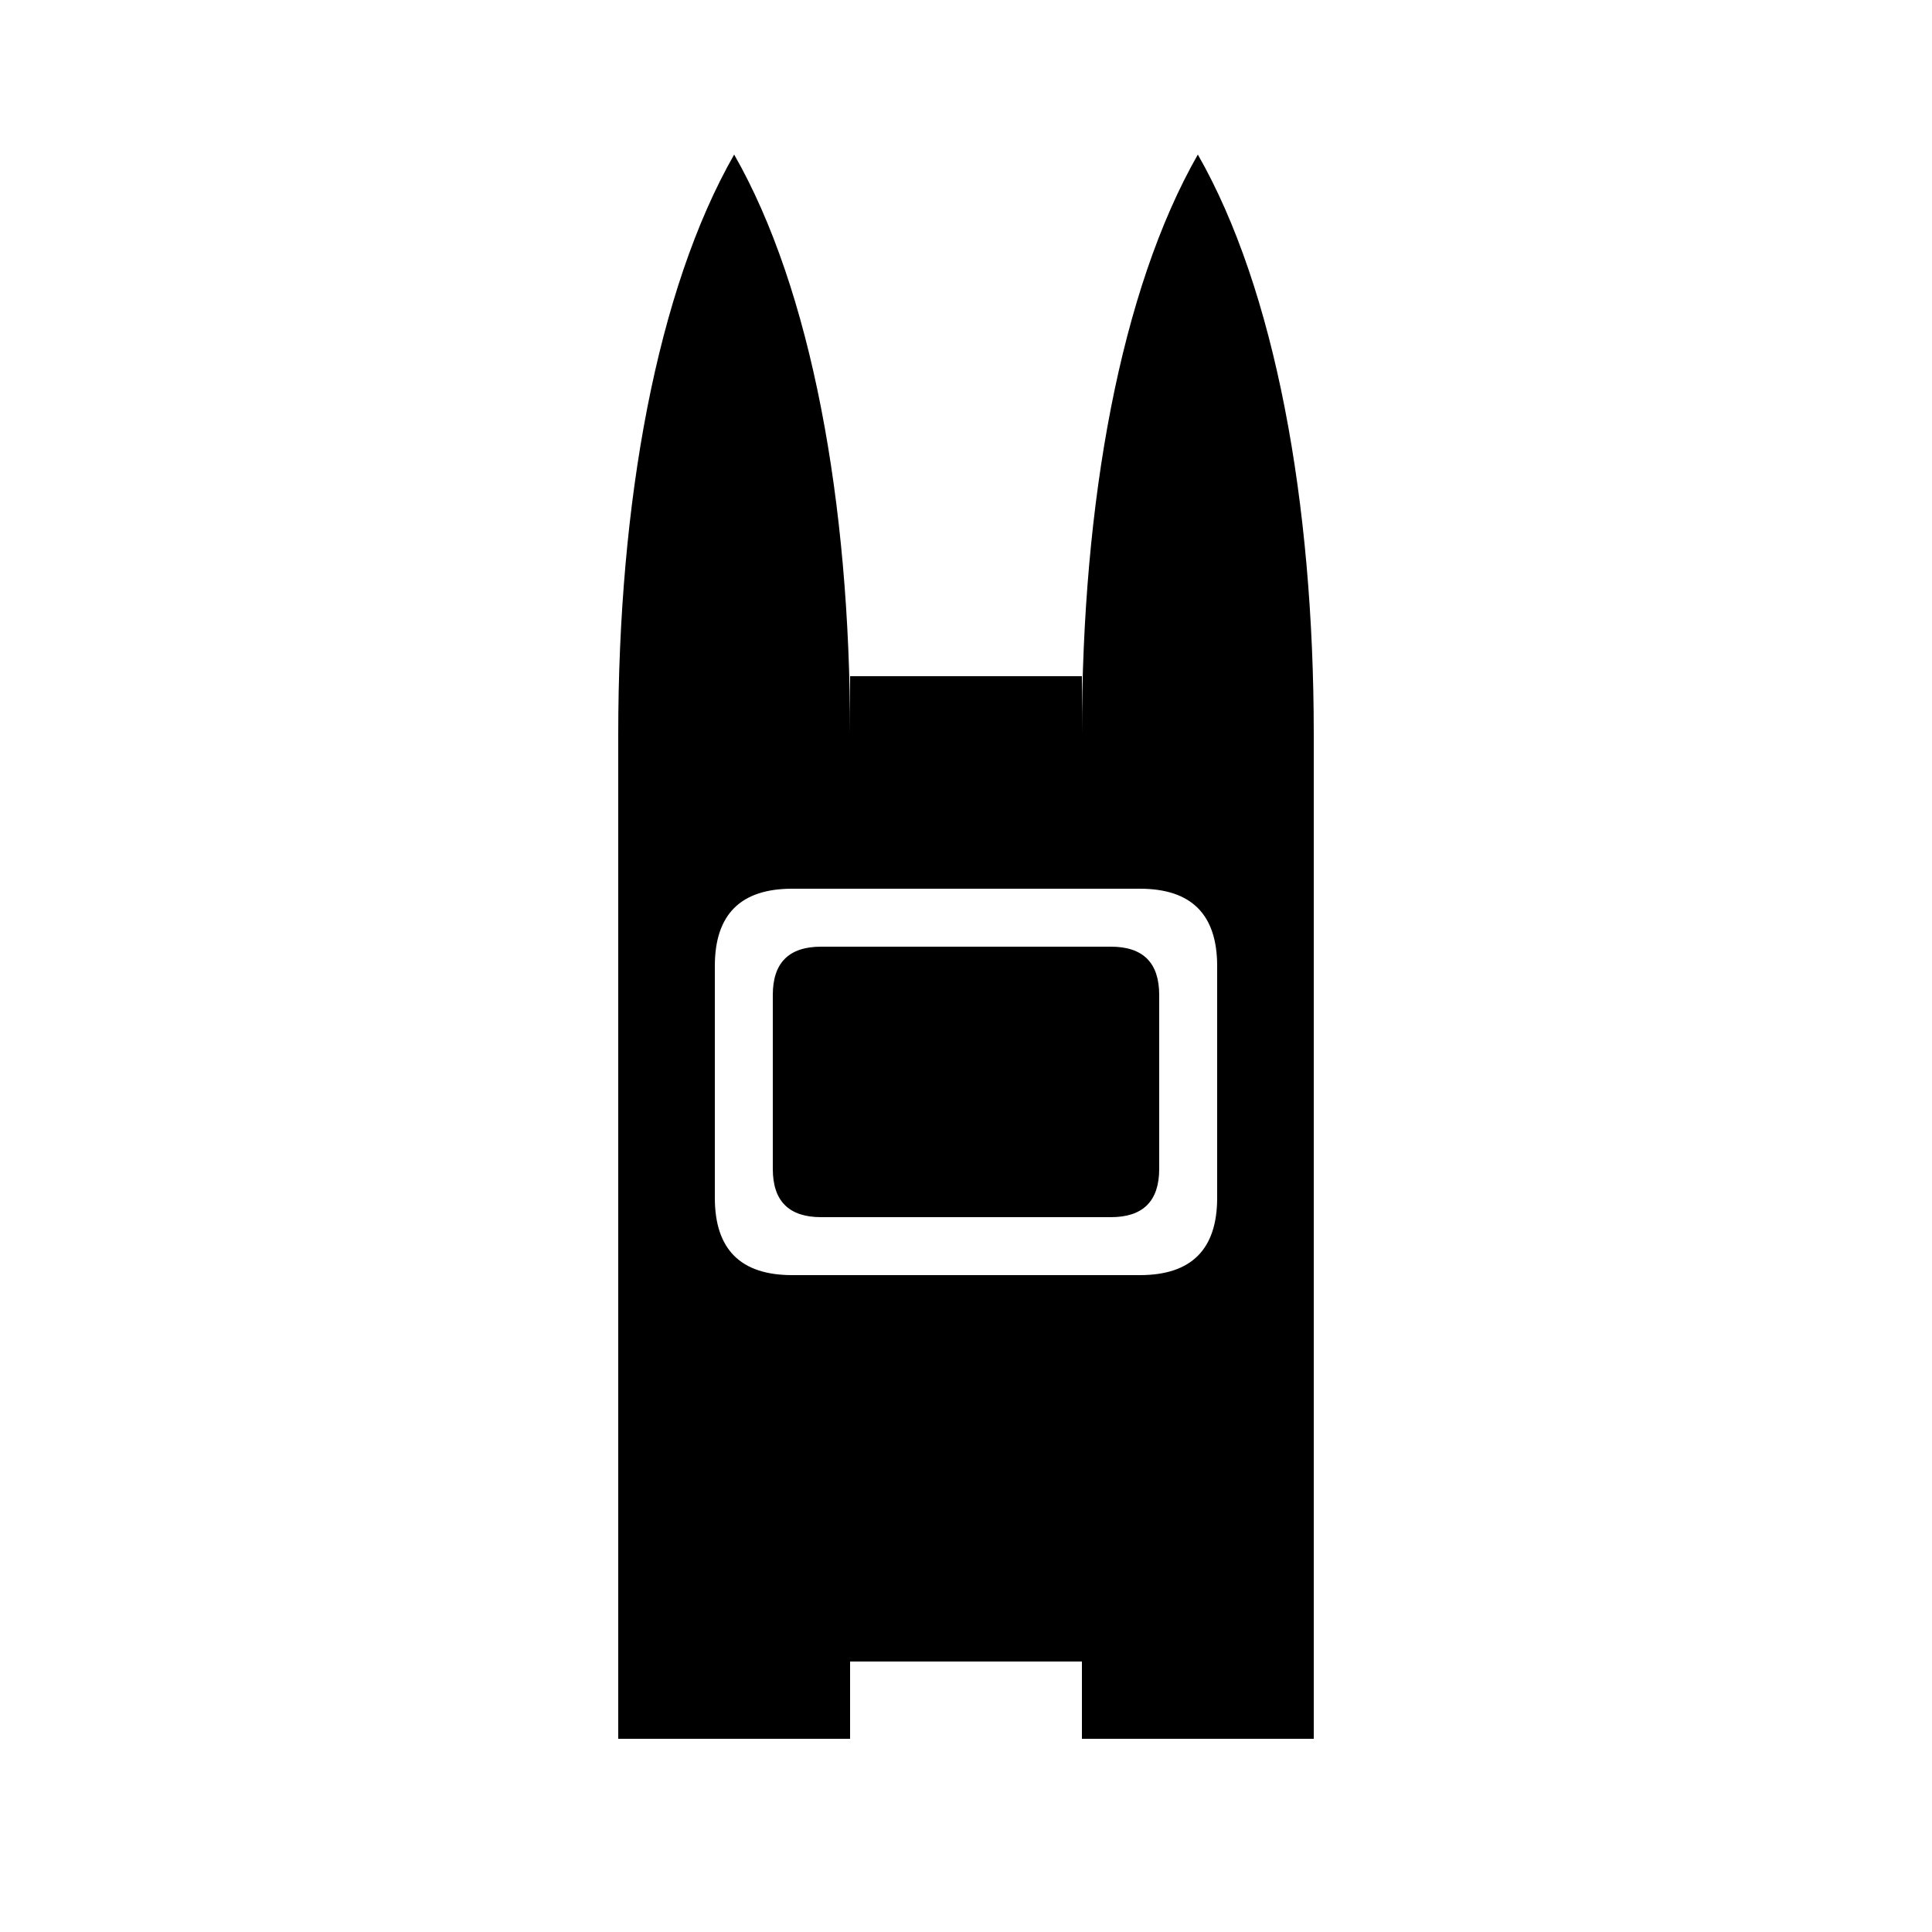
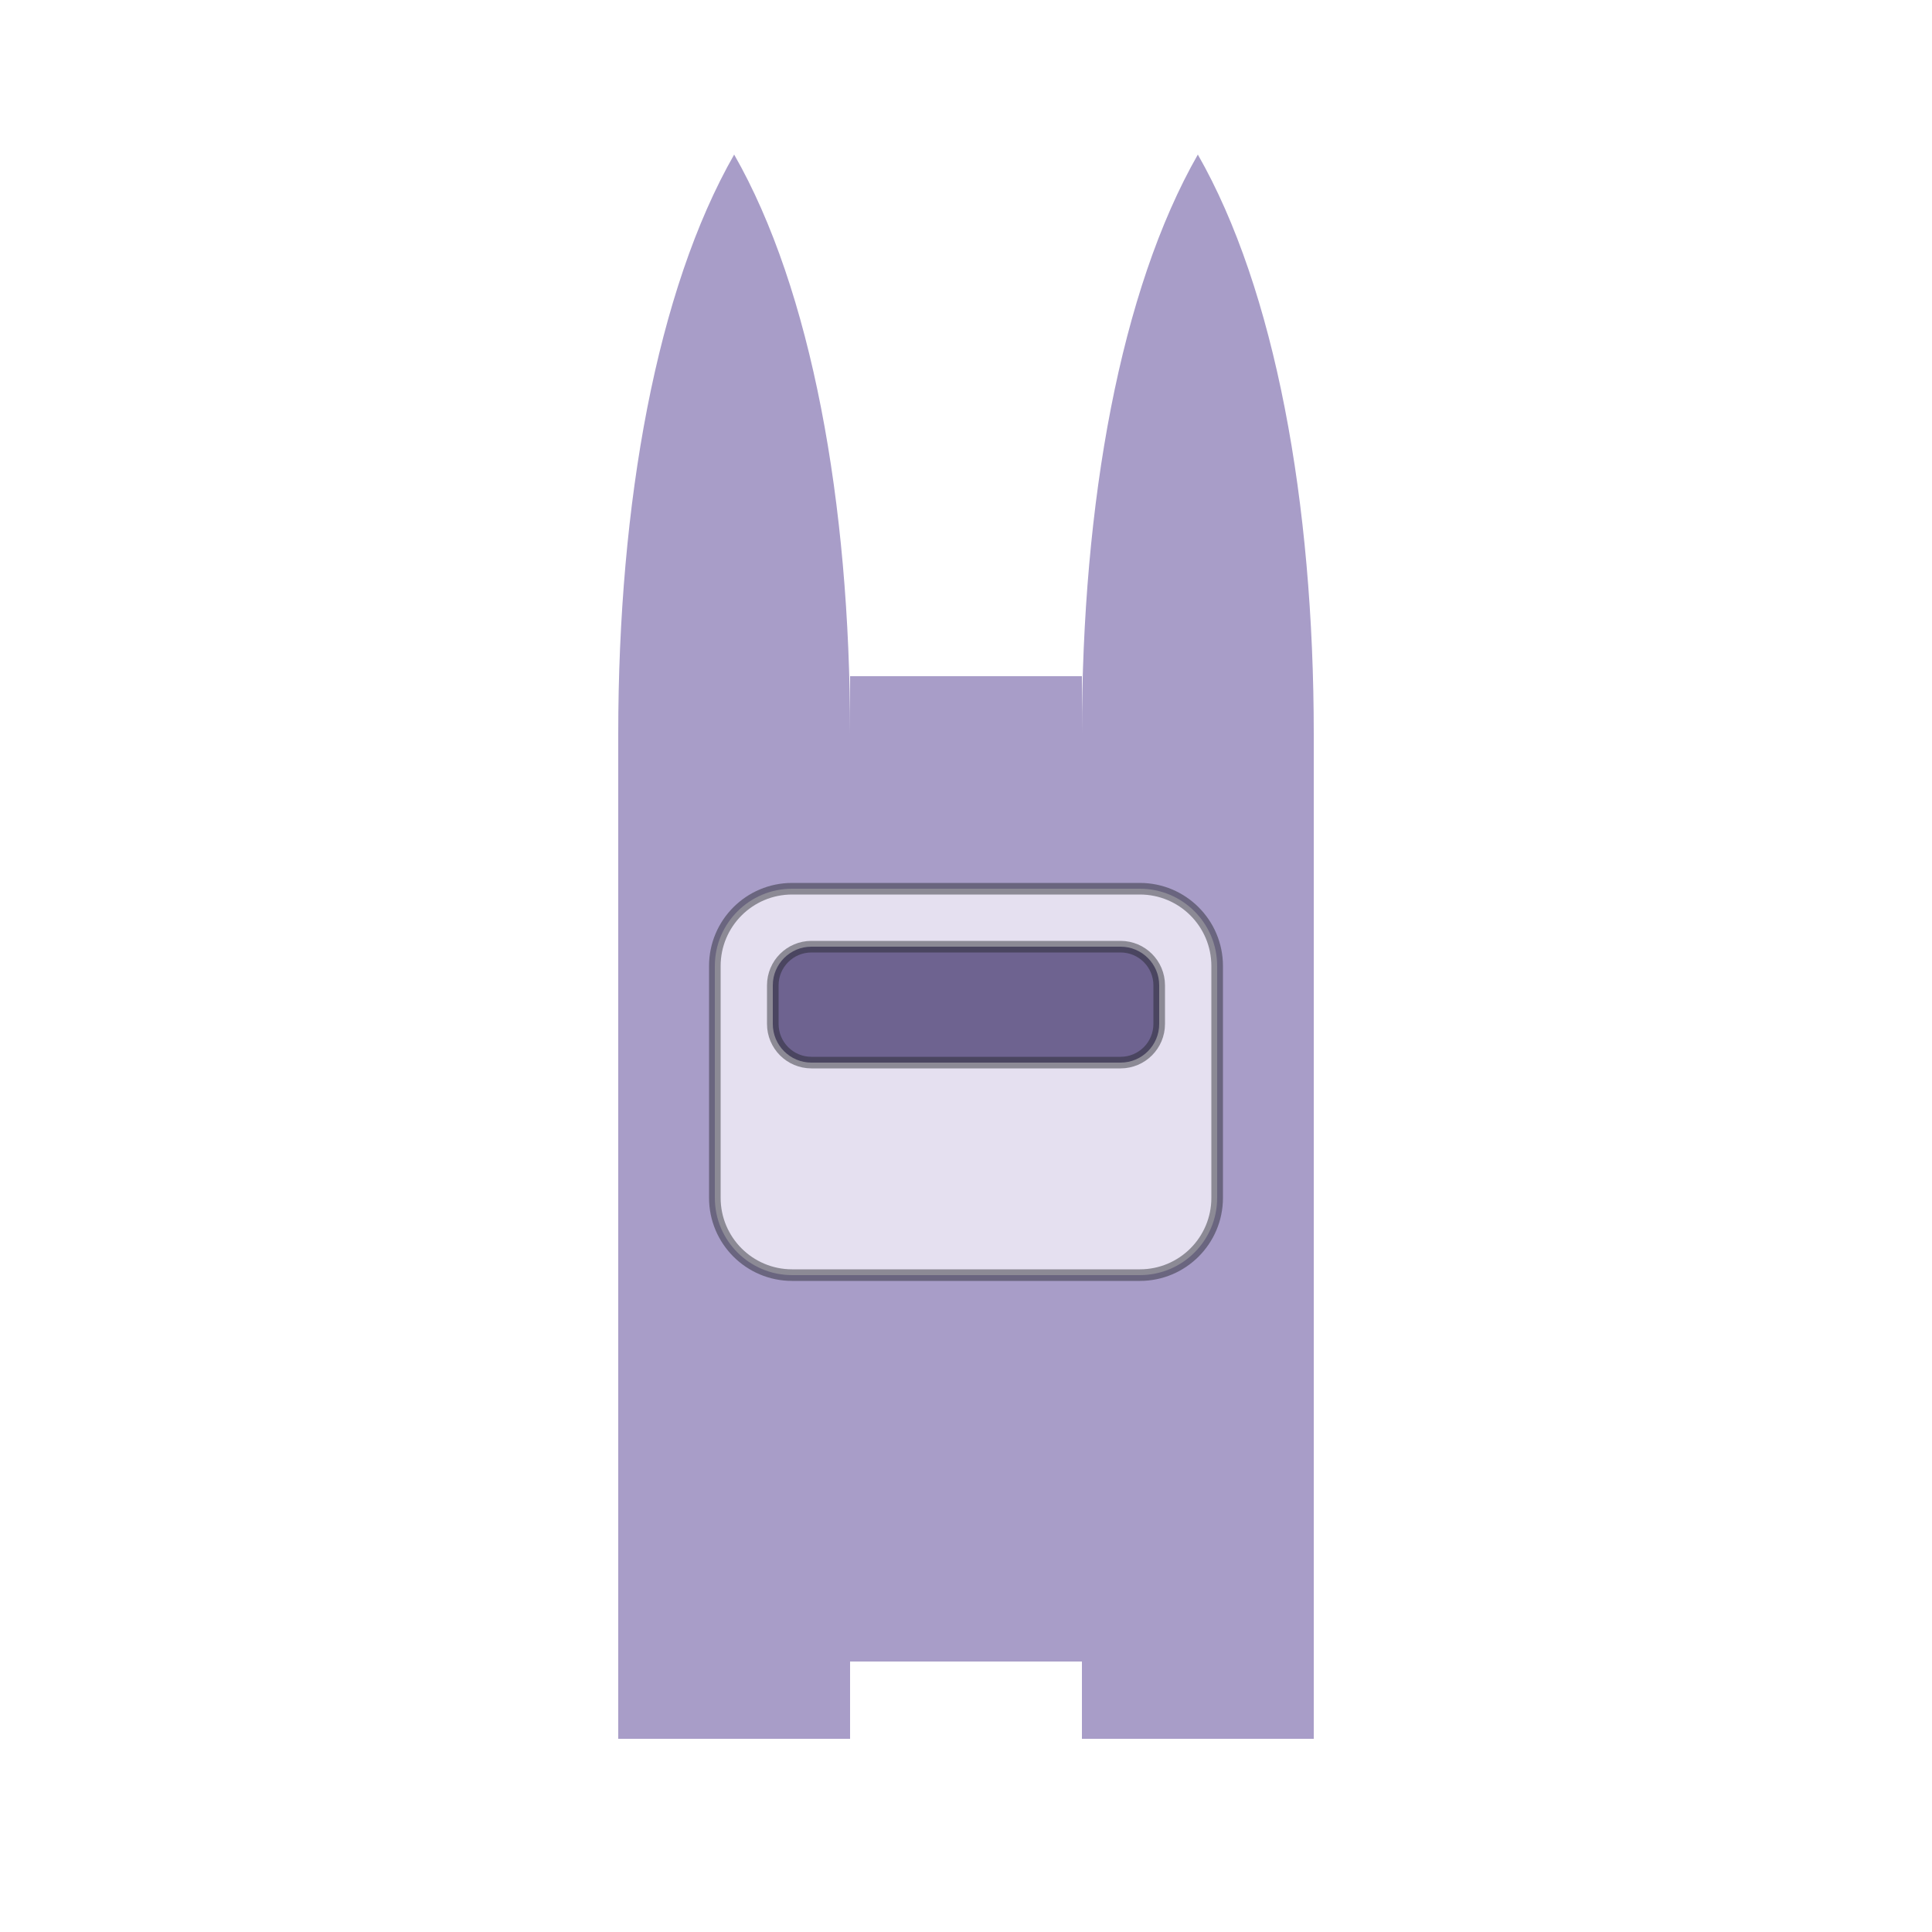
<svg xmlns="http://www.w3.org/2000/svg" viewBox="0 0 200 200">
-   <path fill-rule="evenodd" d="M76 16 C84 30 88 52 88 76 L88 180 L64 180 L64 76 C64 52 68 30 76 16 Z M124 16 C132 30 136 52 136 76 L136 180 L112 180 L112 76 C112 52 116 30 124 16 Z M88 70 H112 V172 H88 Z M82 92 H118 Q126 92 126 100 V124 Q126 132 118 132 H82 Q74 132 74 124 V100 Q74 92 82 92 Z M85 98 H115 Q120 98 120 103 V121 Q120 126 115 126 H85 Q80 126 80 121 V103 Q80 98 85 98 Z" />
+   <path fill-rule="evenodd" fill="#A89DC8" d="M76 16 C84 30 88 52 88 76 L88 180 L64 180 L64 76 C64 52 68 30 76 16 Z M124 16 C132 30 136 52 136 76 L136 180 L112 180 L112 76 C112 52 116 30 124 16 Z" />
+   <rect x="88" y="70" width="24" height="102" rx="0" fill="#A89DC8" />
+   <rect x="74" y="92" width="52" height="40" rx="8" fill="#E5E0F0" stroke="#1F2327" stroke-opacity="0.45" stroke-width="1.2" />
+   <rect x="80" y="98" width="40" height="12" rx="4" fill="#6E6390" stroke="#1F2327" stroke-opacity="0.45" stroke-width="1.2" />
</svg>
